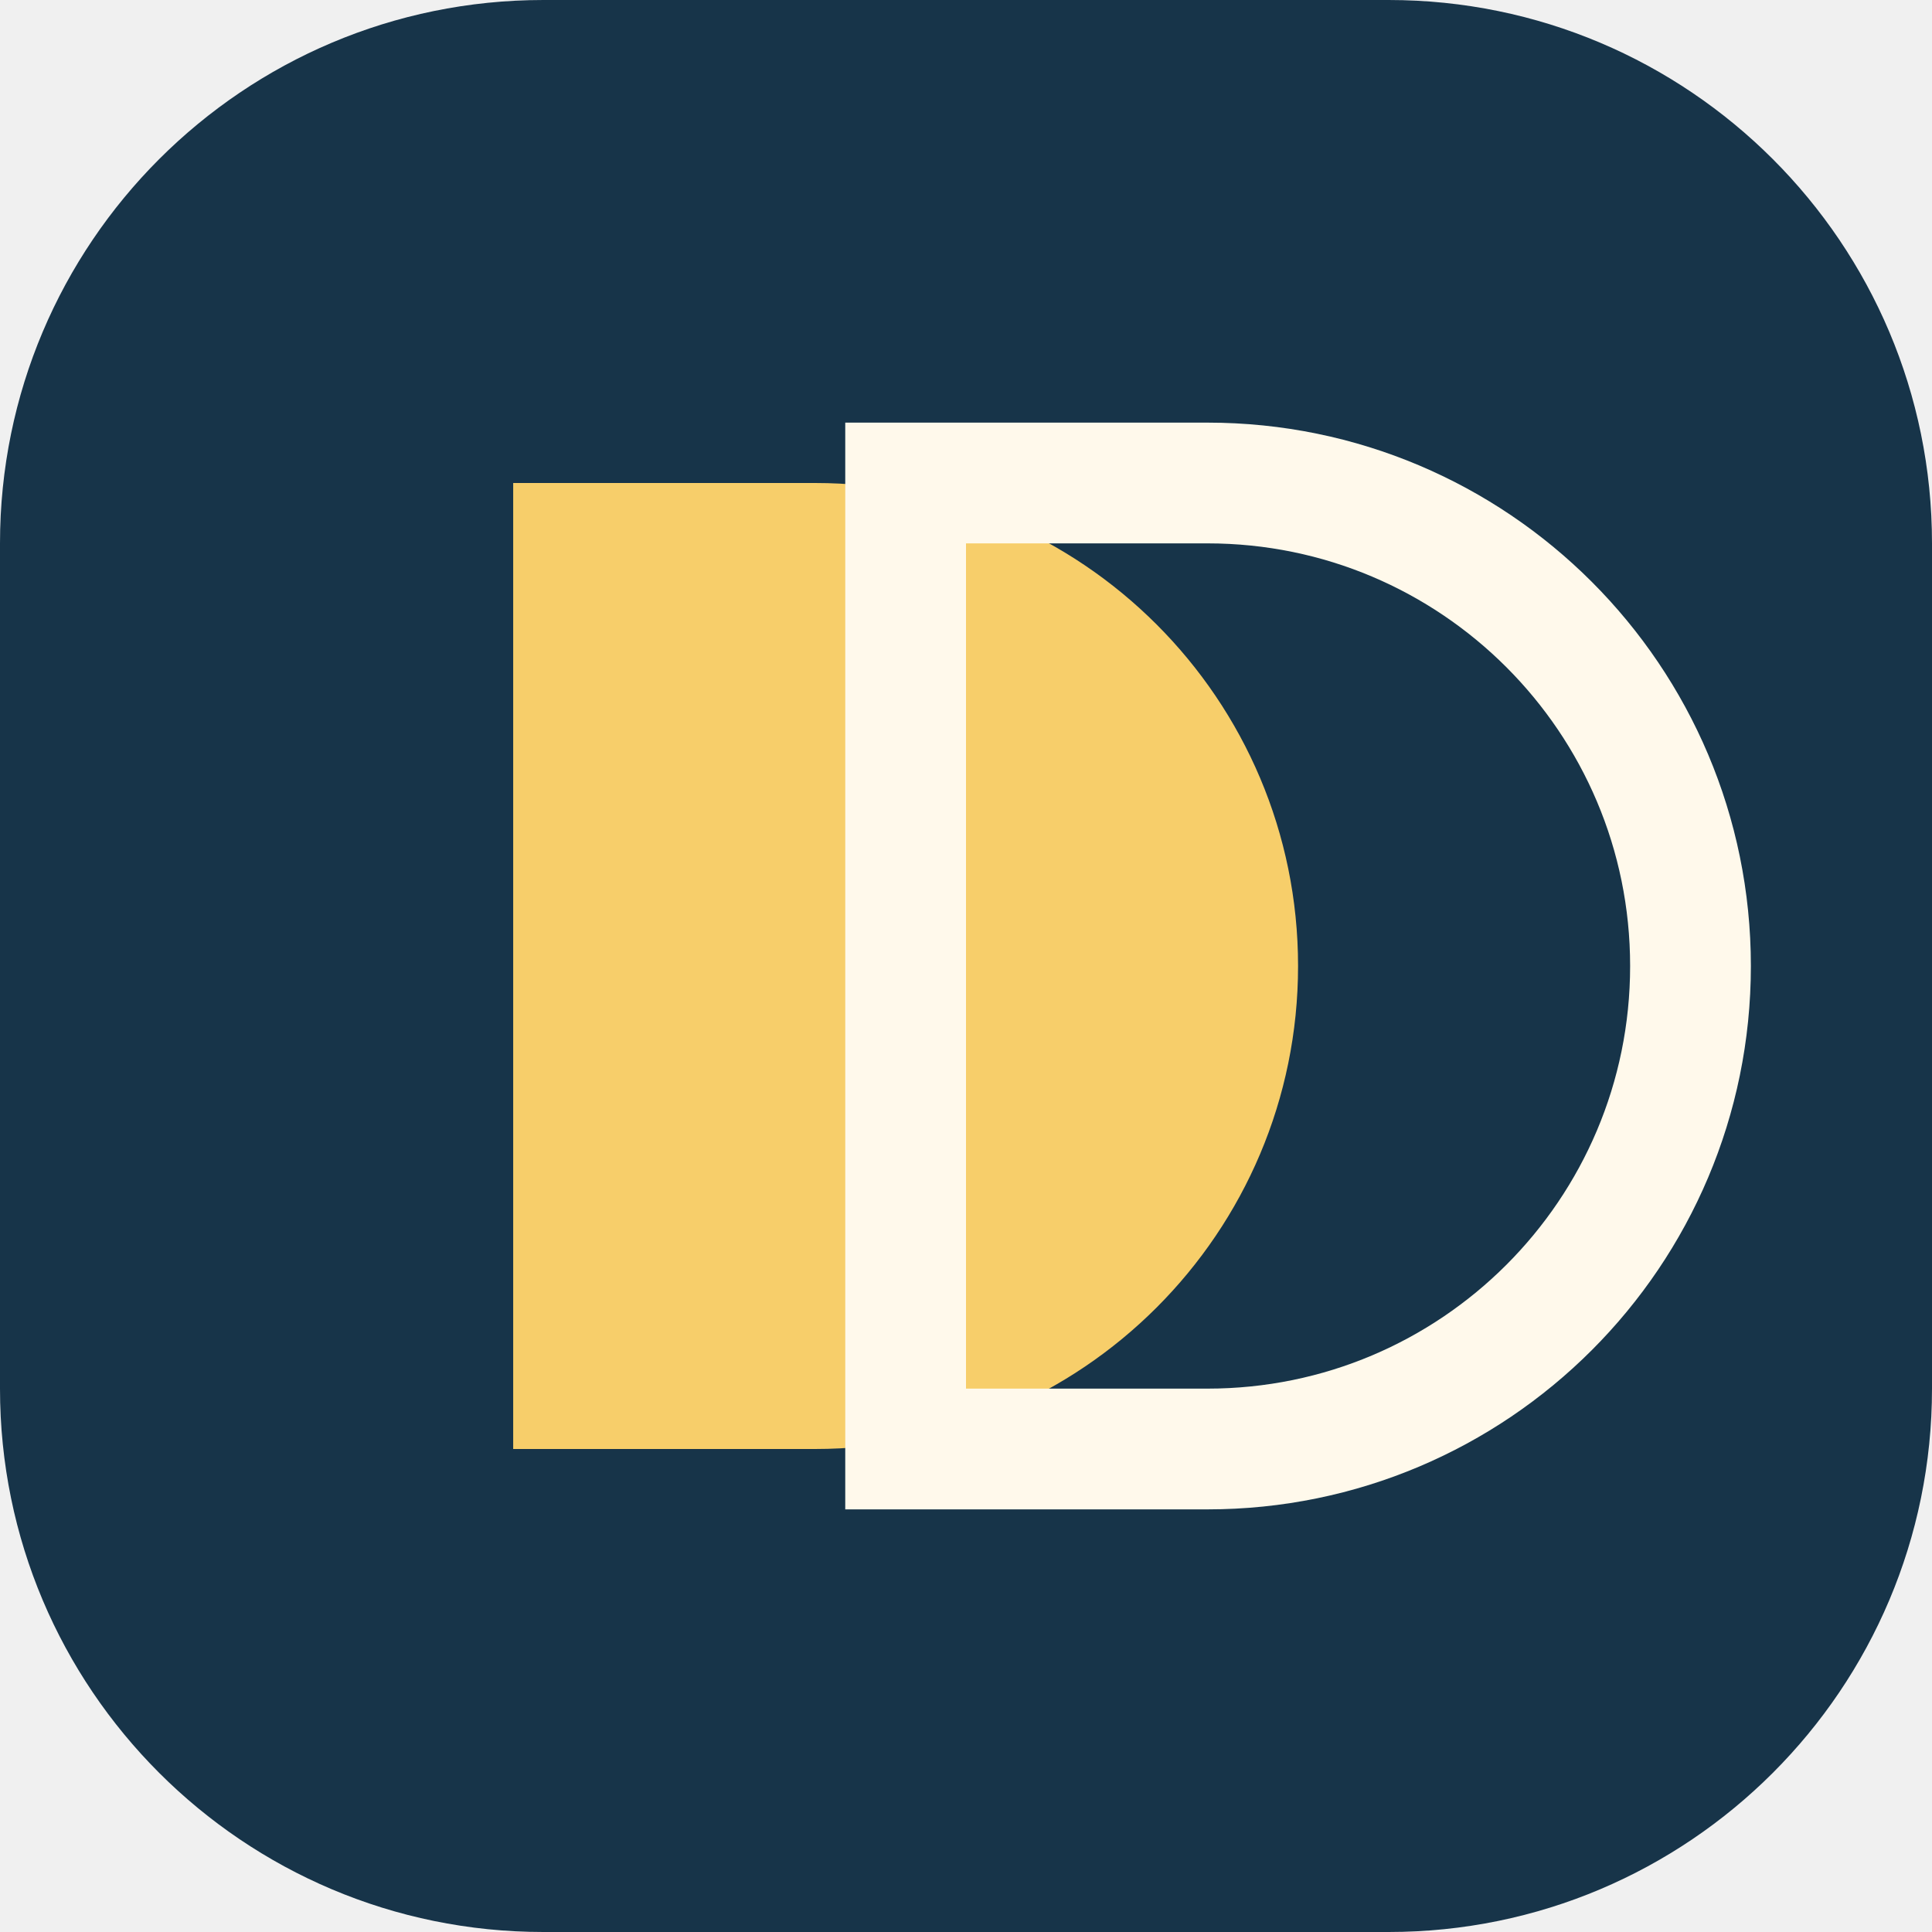
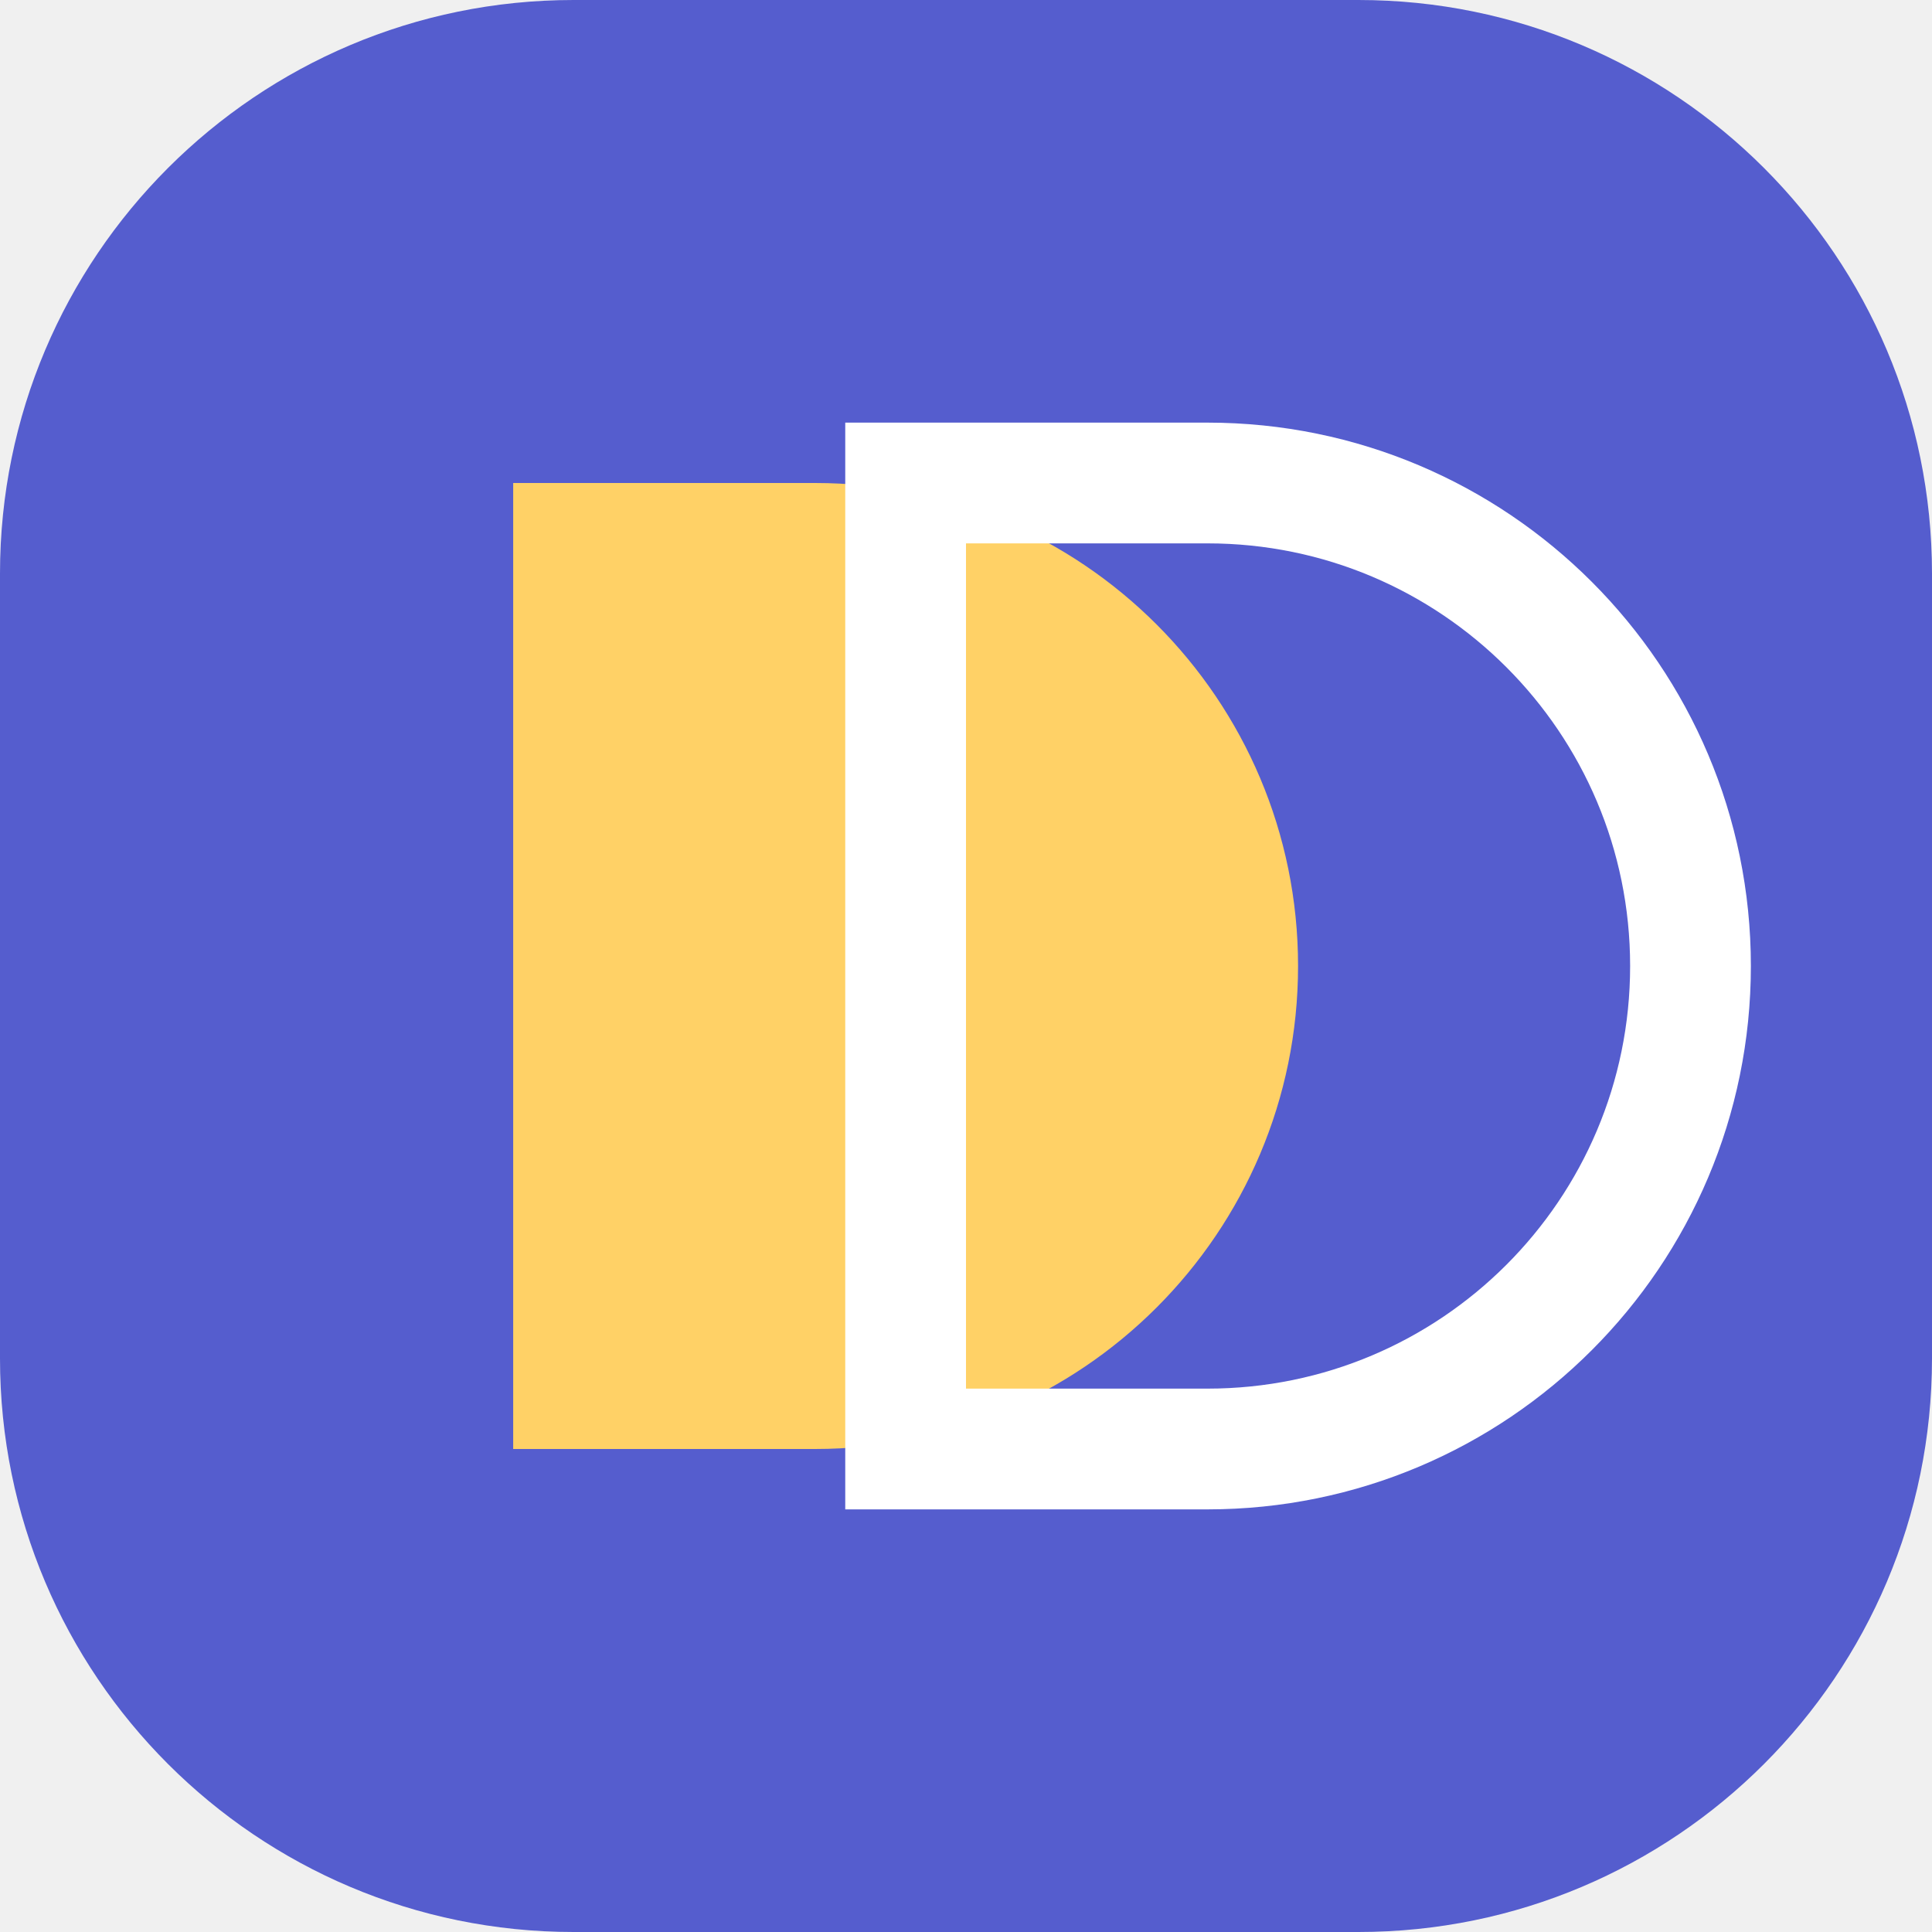
<svg xmlns="http://www.w3.org/2000/svg" viewBox="0 0 64 64">
-   <rect width="64" height="64" rx="18" fill="#173449" />
-   <path d="M17 16h10a16 16 0 0 1 0 32H17z" fill="#f7ce6a" />
-   <path d="M30 16h10a16 16 0 0 1 0 32H30z" fill="none" stroke="#fff9eb" stroke-width="4" />
+   <rect width="64" height="64" rx="19" fill="#555DCE" />
+   <path d="M17 16h10a16 16 0 0 1 0 32H17z" fill="#FFD166" />
+   <path d="M30 16h10a16 16 0 0 1 0 32H30z" fill="none" stroke="white" stroke-width="4" />
</svg>
